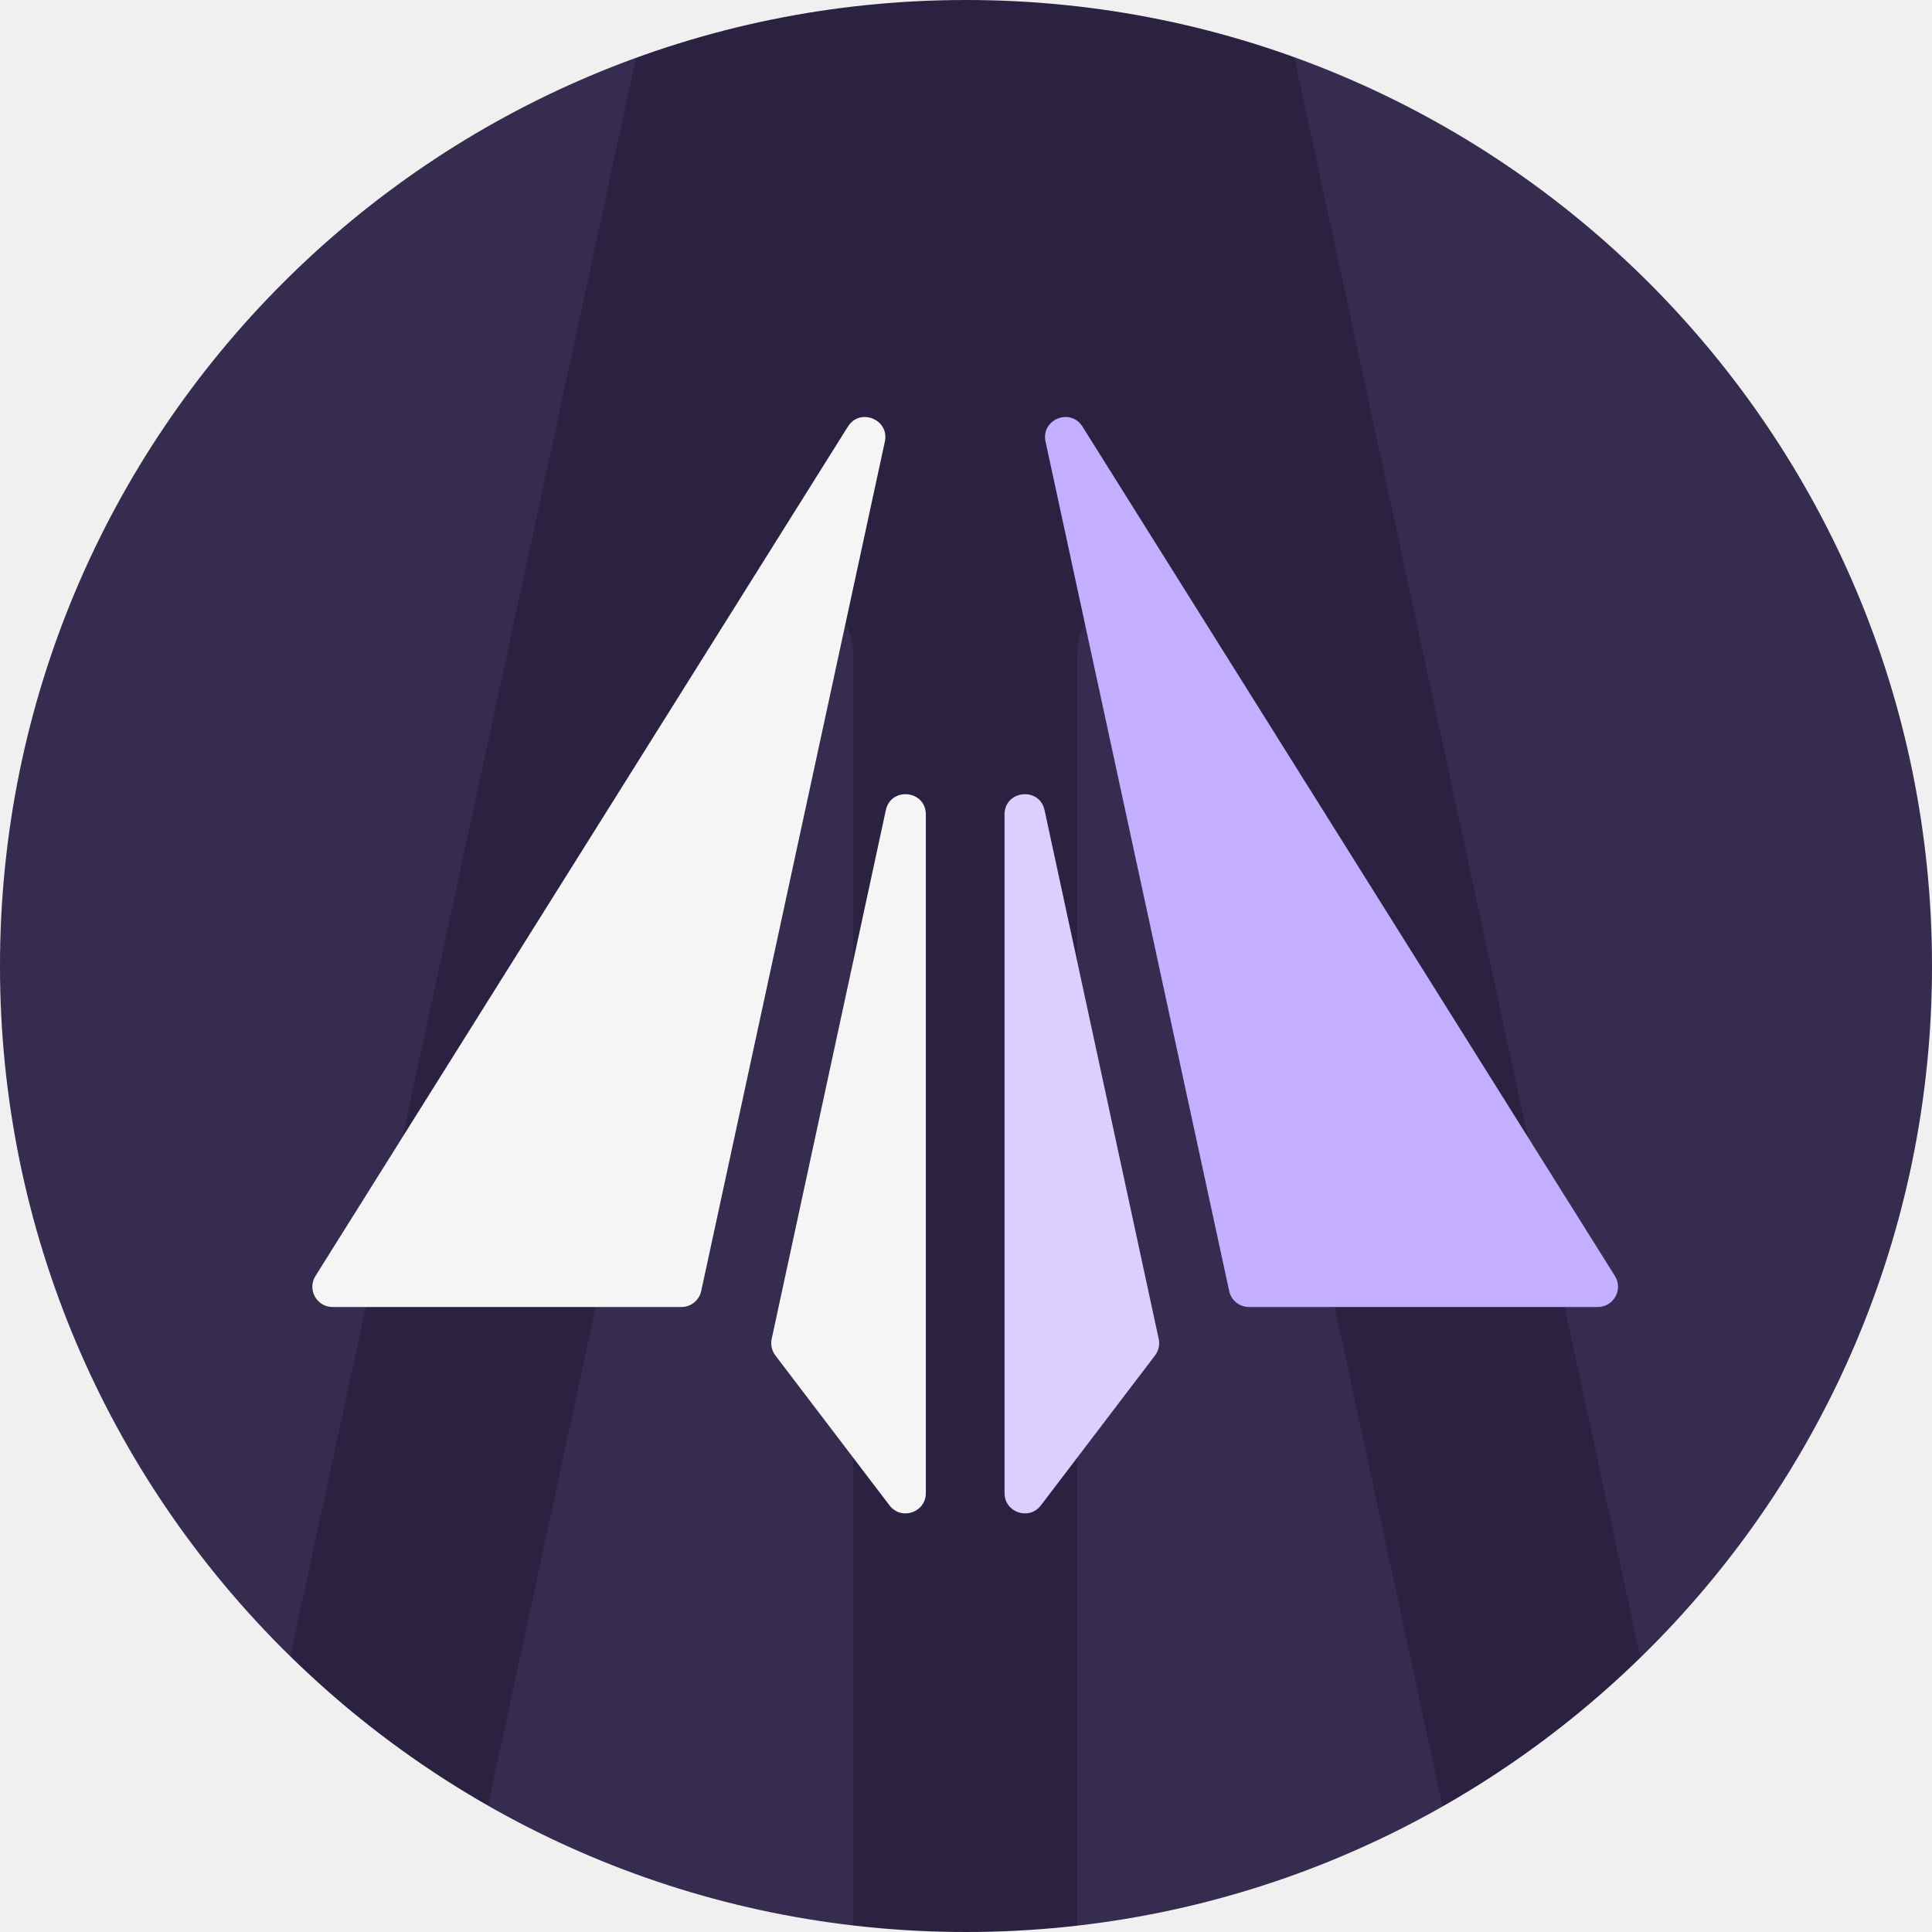
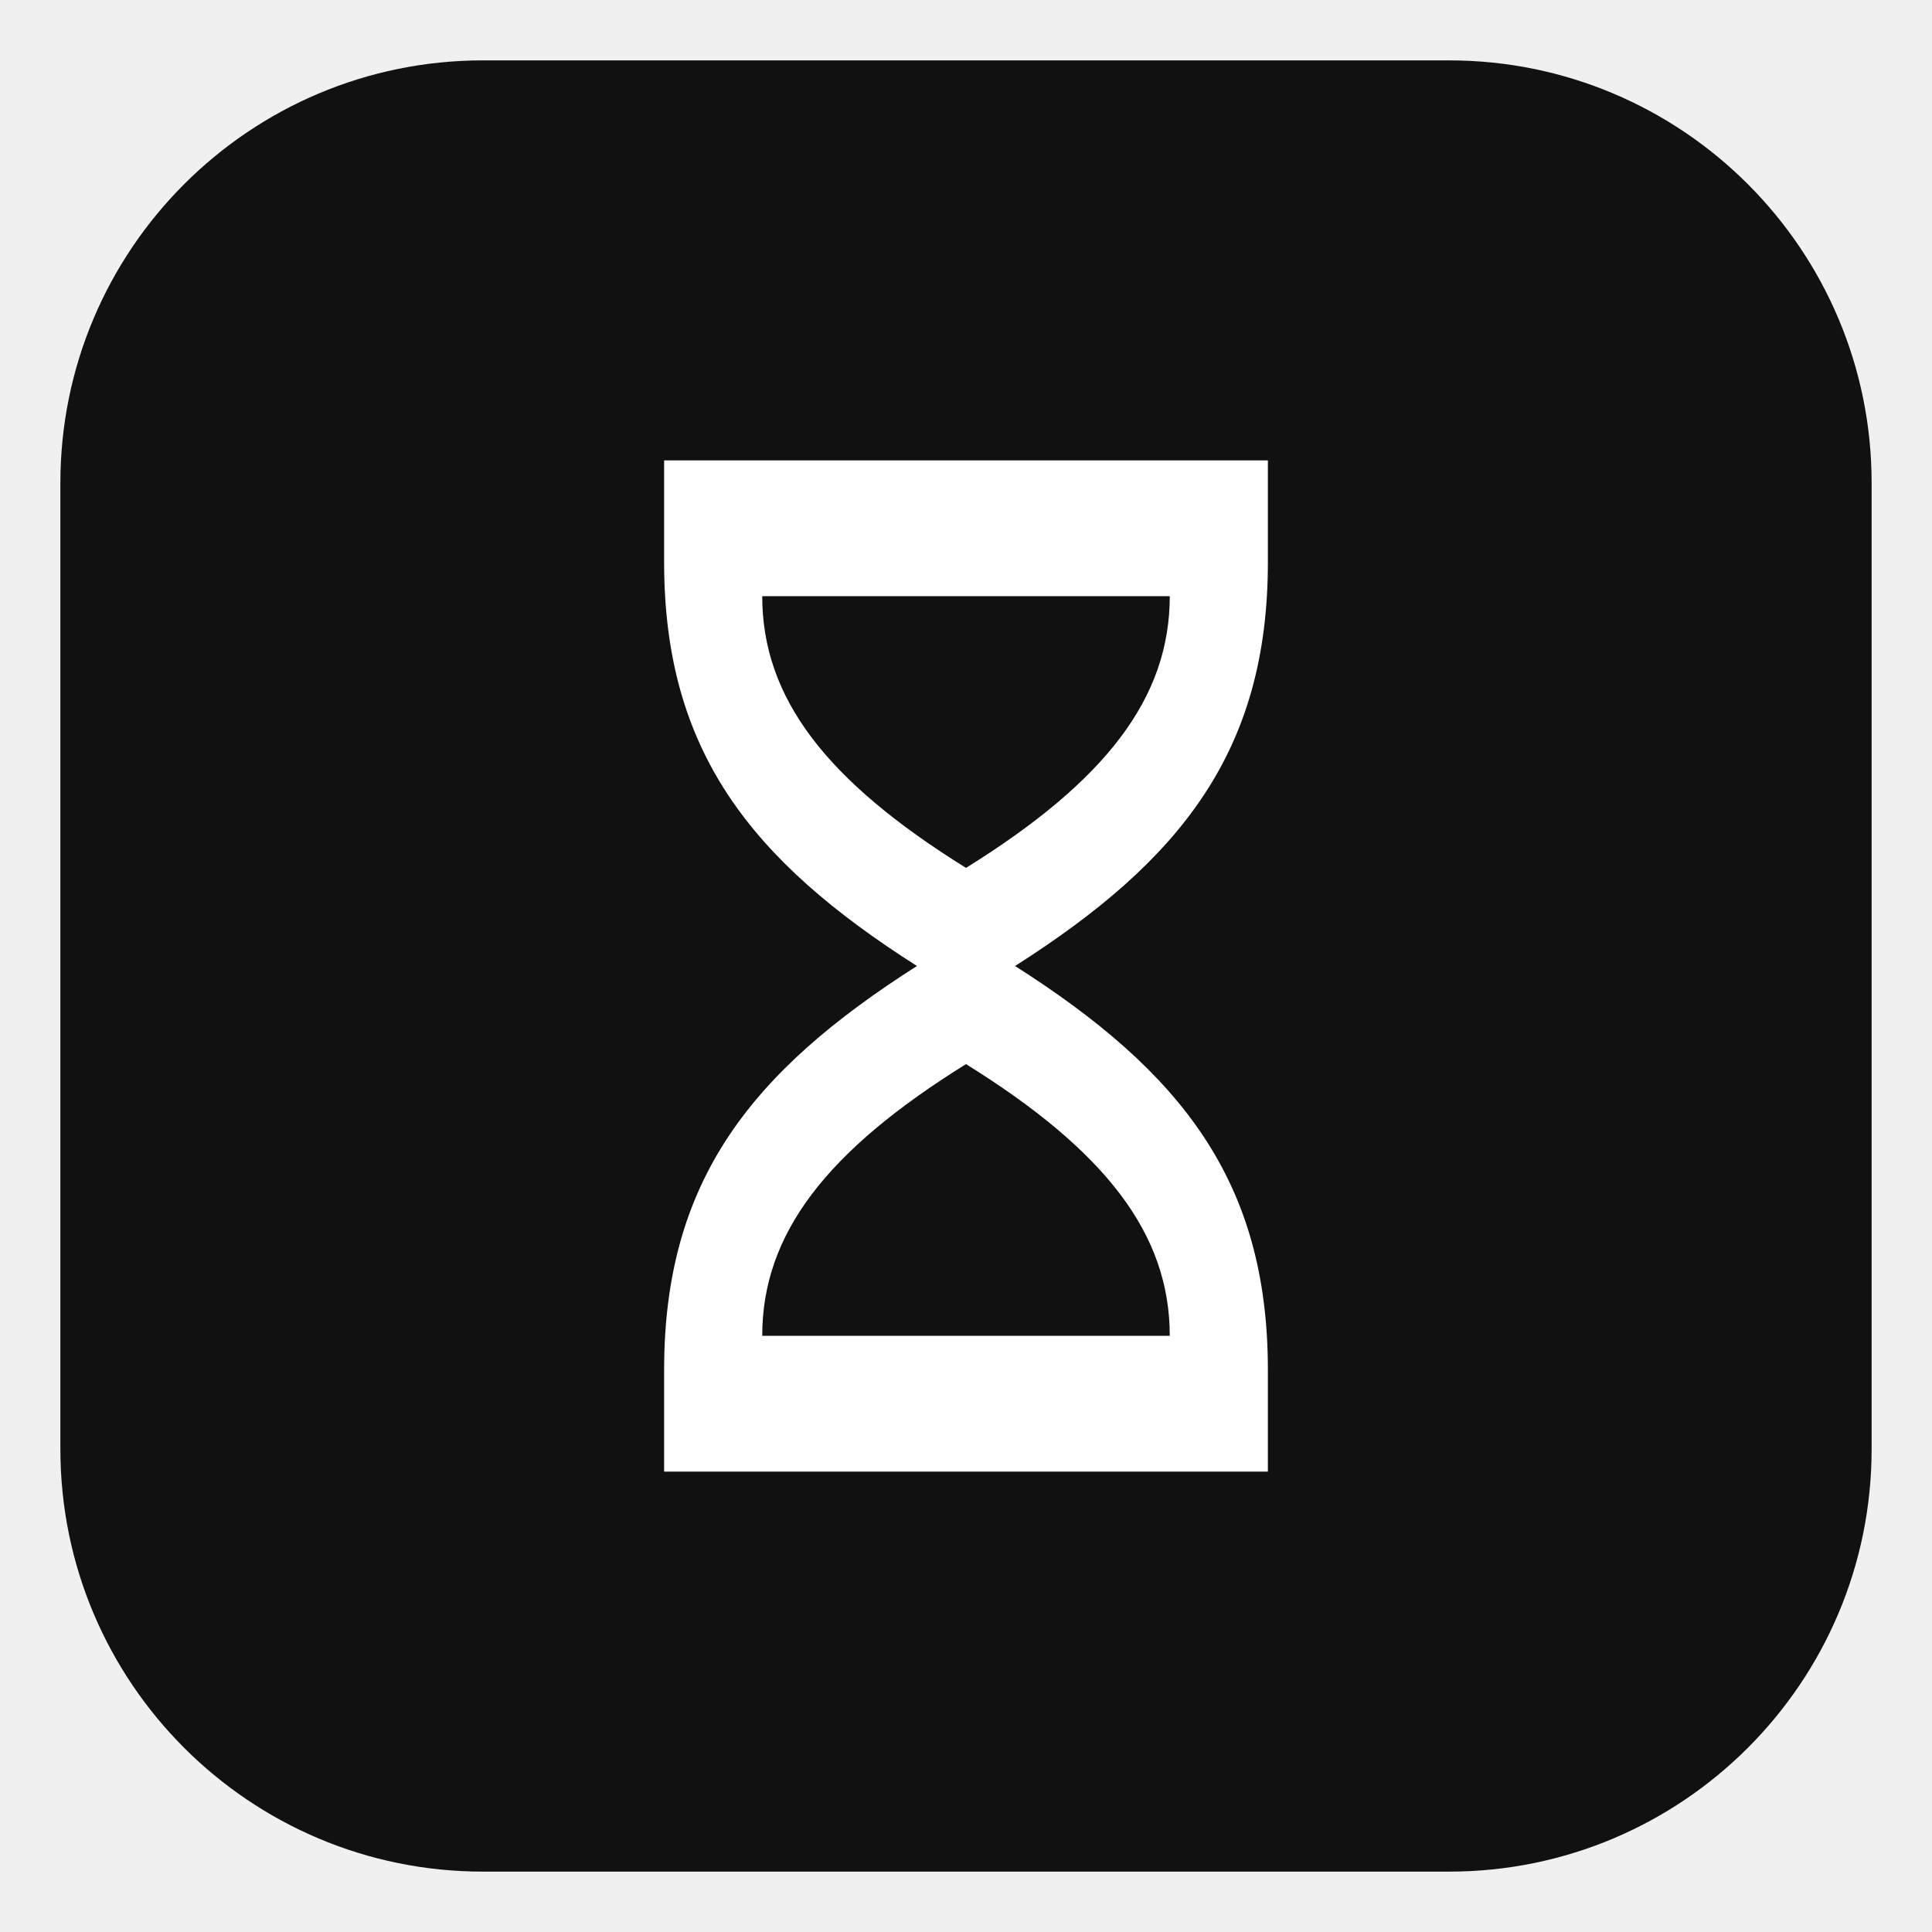
- <svg xmlns="http://www.w3.org/2000/svg" width="1200" height="1200" viewBox="0 0 1200 1200" fill="none">
-   <g clip-path="url(#clip0_1177_50)">
-     <rect width="1200" height="1200" rx="600" fill="#2B2242" />
-     <g opacity="0.07">
-       <path d="M806.896 -279.064C785.598 -313.026 733.108 -291.661 741.582 -252.479L1066.32 1248.94C1069.88 1265.41 1084.45 1277.16 1101.31 1277.16H1718.15C1746.29 1277.16 1763.42 1246.19 1748.47 1222.35L806.896 -279.064Z" fill="#C3AEFF" />
-       <path d="M669.079 1606.13C669.079 1640.4 712.592 1655.08 733.354 1627.82L935.184 1362.81C941.526 1354.48 943.905 1343.8 941.696 1333.57L739.866 399.014C730.809 357.077 669.079 363.667 669.079 406.57L669.079 1606.13Z" fill="#C3AEFF" />
-       <path d="M392.104 -279.064C413.403 -313.026 465.892 -291.661 457.418 -252.479L132.68 1248.94C129.117 1265.41 114.546 1277.16 97.692 1277.16H-519.146C-547.286 1277.16 -564.423 1246.19 -549.473 1222.35L392.104 -279.064Z" fill="#C3AEFF" />
-       <path d="M529.921 1606.13C529.921 1640.4 486.408 1655.08 465.646 1627.82L263.816 1362.81C257.474 1354.48 255.095 1343.8 257.304 1333.57L459.134 399.014C468.191 357.077 529.921 363.667 529.921 406.57V1606.13Z" fill="#C3AEFF" />
-     </g>
-     <path d="M672.345 264.951C664.864 253.017 646.428 260.525 649.404 274.293L763.463 801.88C764.715 807.668 769.833 811.799 775.752 811.799H992.407C1002.29 811.799 1008.31 800.915 1003.06 792.538L672.345 264.951Z" fill="#C3AEFF" />
-     <path d="M623.939 927.397C623.939 939.438 639.222 944.597 646.514 935.018L717.404 841.895C719.631 838.969 720.467 835.214 719.691 831.618L648.801 503.223C645.62 488.487 623.939 490.802 623.939 505.878L623.939 927.397Z" fill="#DCCFFF" />
-     <path d="M526.655 264.951C534.136 253.017 552.572 260.525 549.596 274.293L435.537 801.88C434.285 807.668 429.167 811.799 423.248 811.799H206.593C196.709 811.799 190.69 800.915 195.941 792.538L526.655 264.951Z" fill="#F5F5F5" />
-     <path d="M575.061 927.397C575.061 939.438 559.778 944.597 552.486 935.018L481.596 841.895C479.369 838.969 478.533 835.214 479.309 831.618L550.199 503.223C553.38 488.487 575.061 490.802 575.061 505.878V927.397Z" fill="#F5F5F5" />
-   </g>
-   <defs>
-     <clipPath id="clip0_1177_50">
-       <rect width="1200" height="1200" rx="600" fill="white" />
-     </clipPath>
-   </defs>
+ <svg xmlns="http://www.w3.org/2000/svg" width="512" height="512" viewBox="0 0 512 512">
+   <rect x="16" y="16" width="480" height="480" rx="112" fill="#111" />
+   <path d="M176 122h160v27c0 50-23 79-67 107 44 28 67 57 67 107v27H176v-27c0-50 23-79 67-107-44-28-67-57-67-107v-27Z" fill="#fff" />
+   <path d="M202 158h108c0 27-17 49-54 72-37-23-54-45-54-72Zm0 196h108c0-27-17-49-54-72-37 23-54 45-54 72Z" fill="#111" />
</svg>
